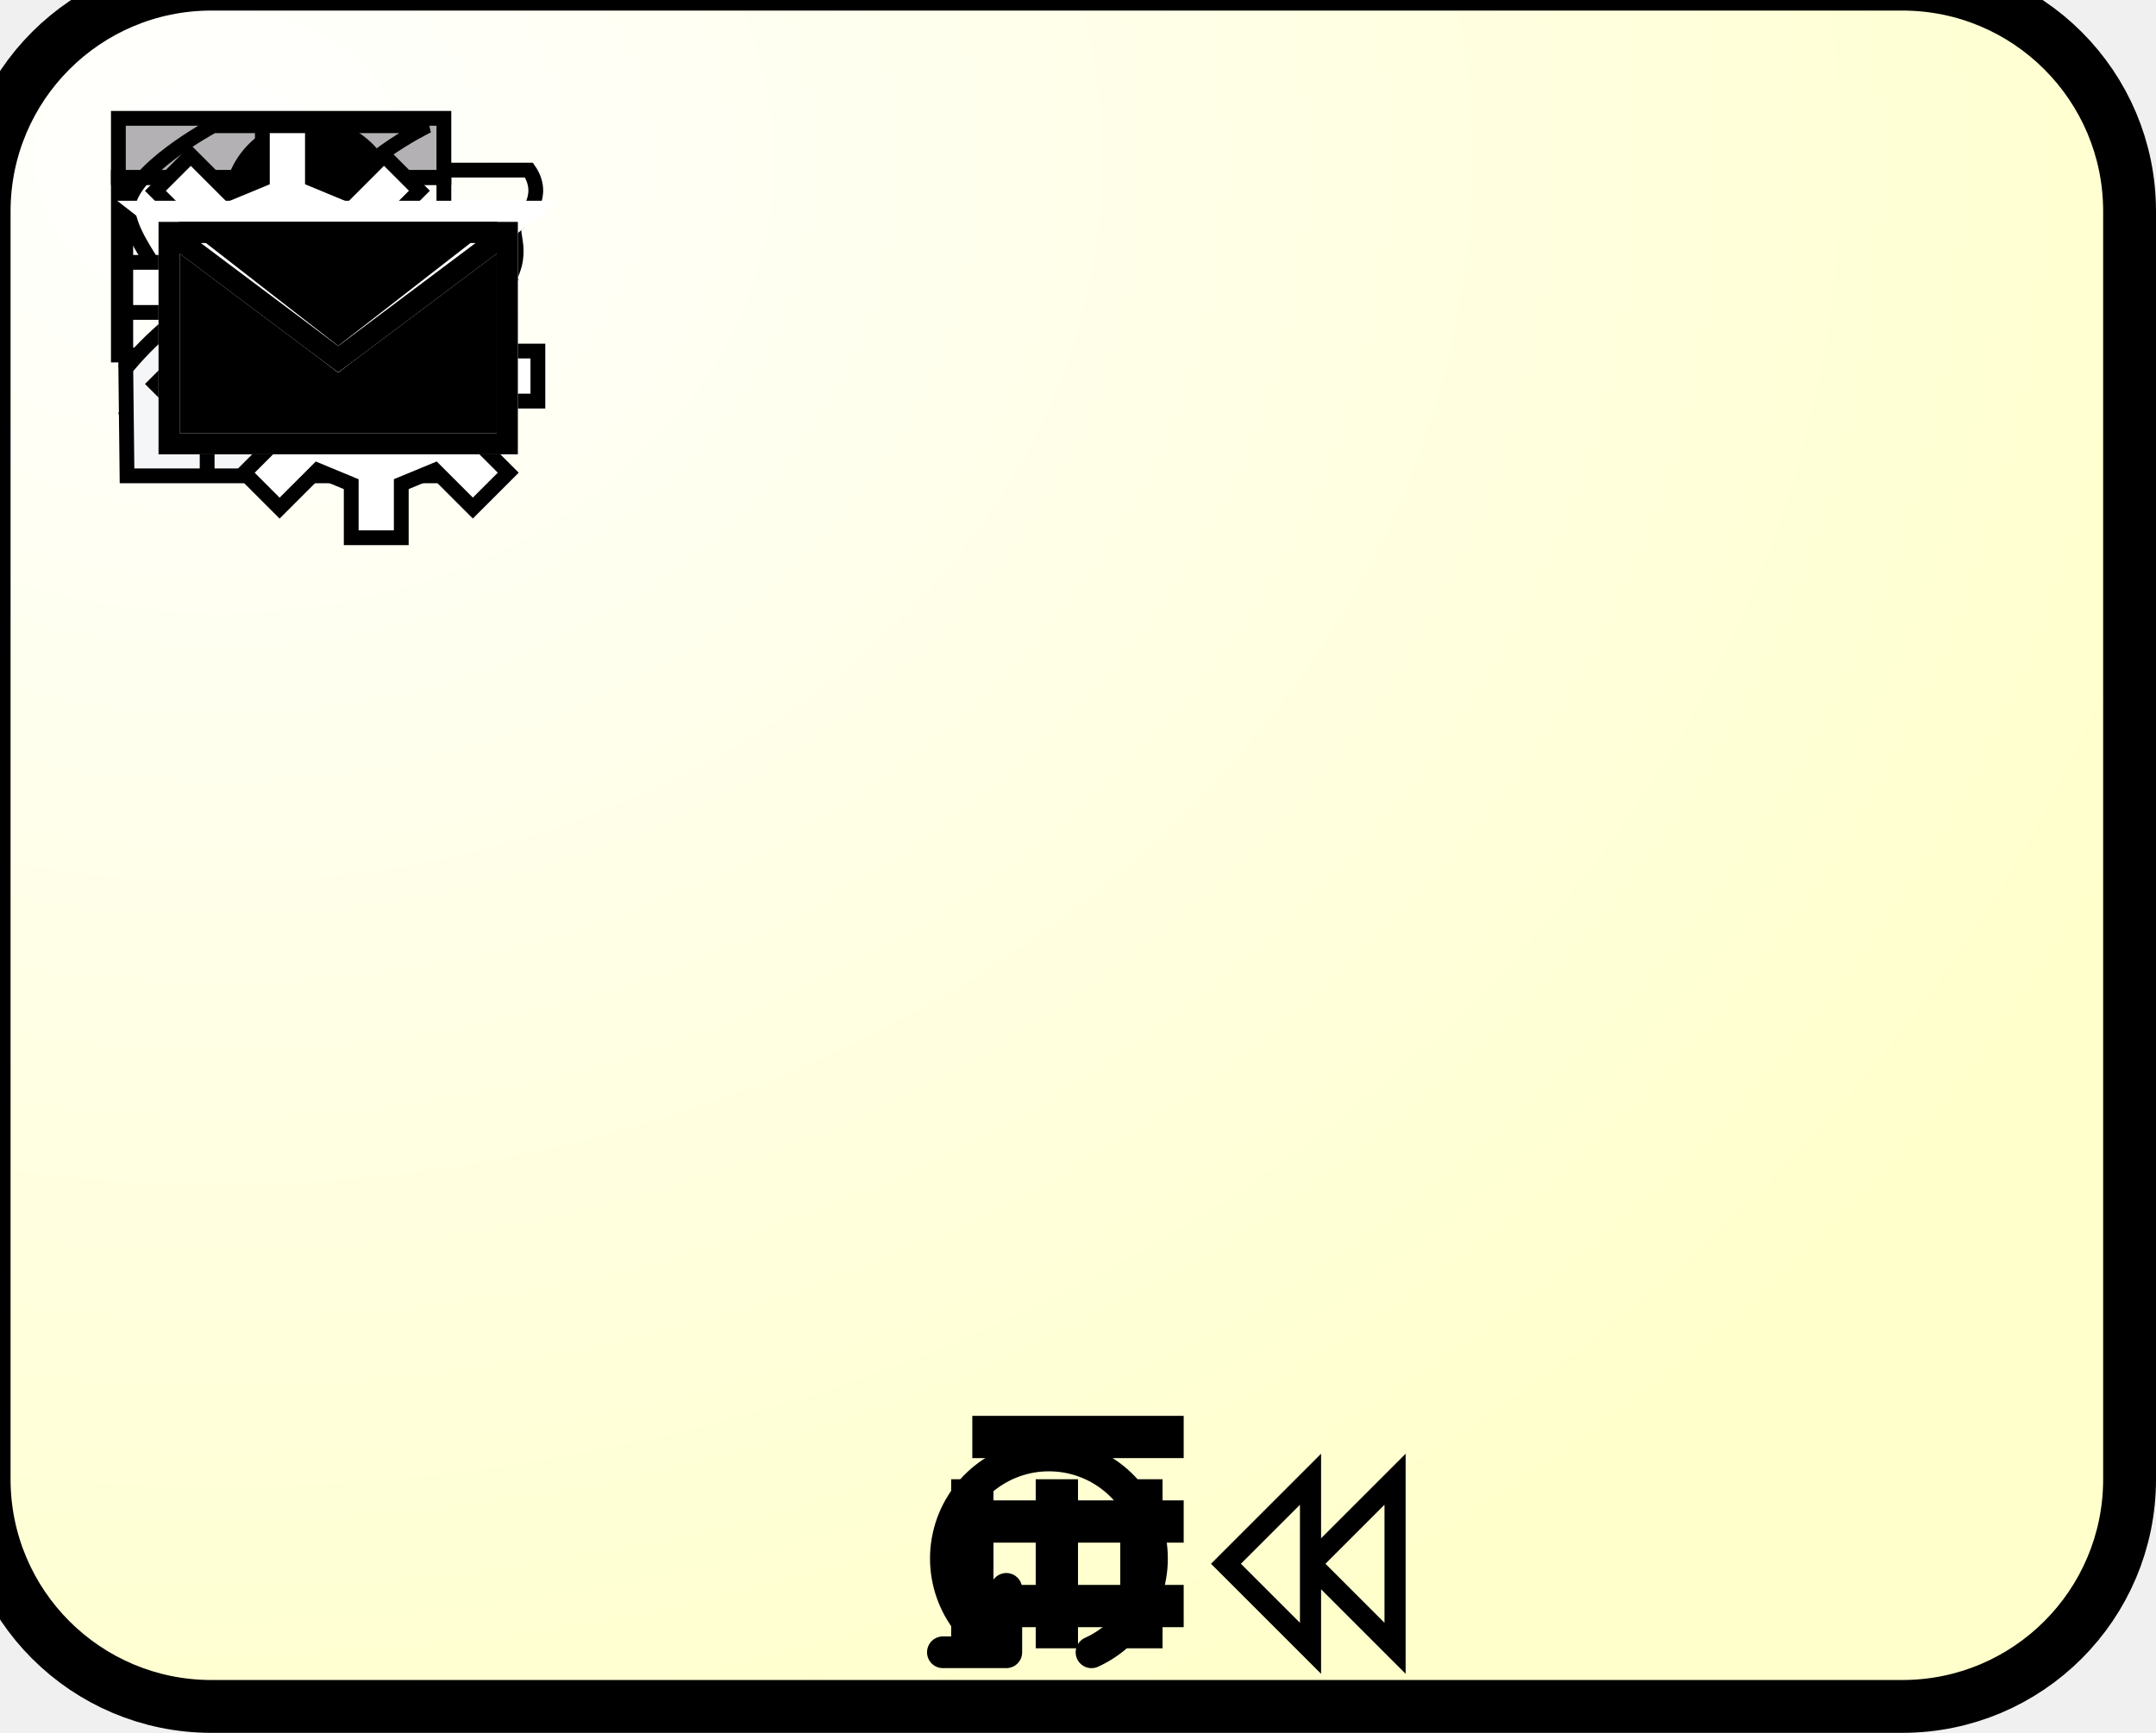
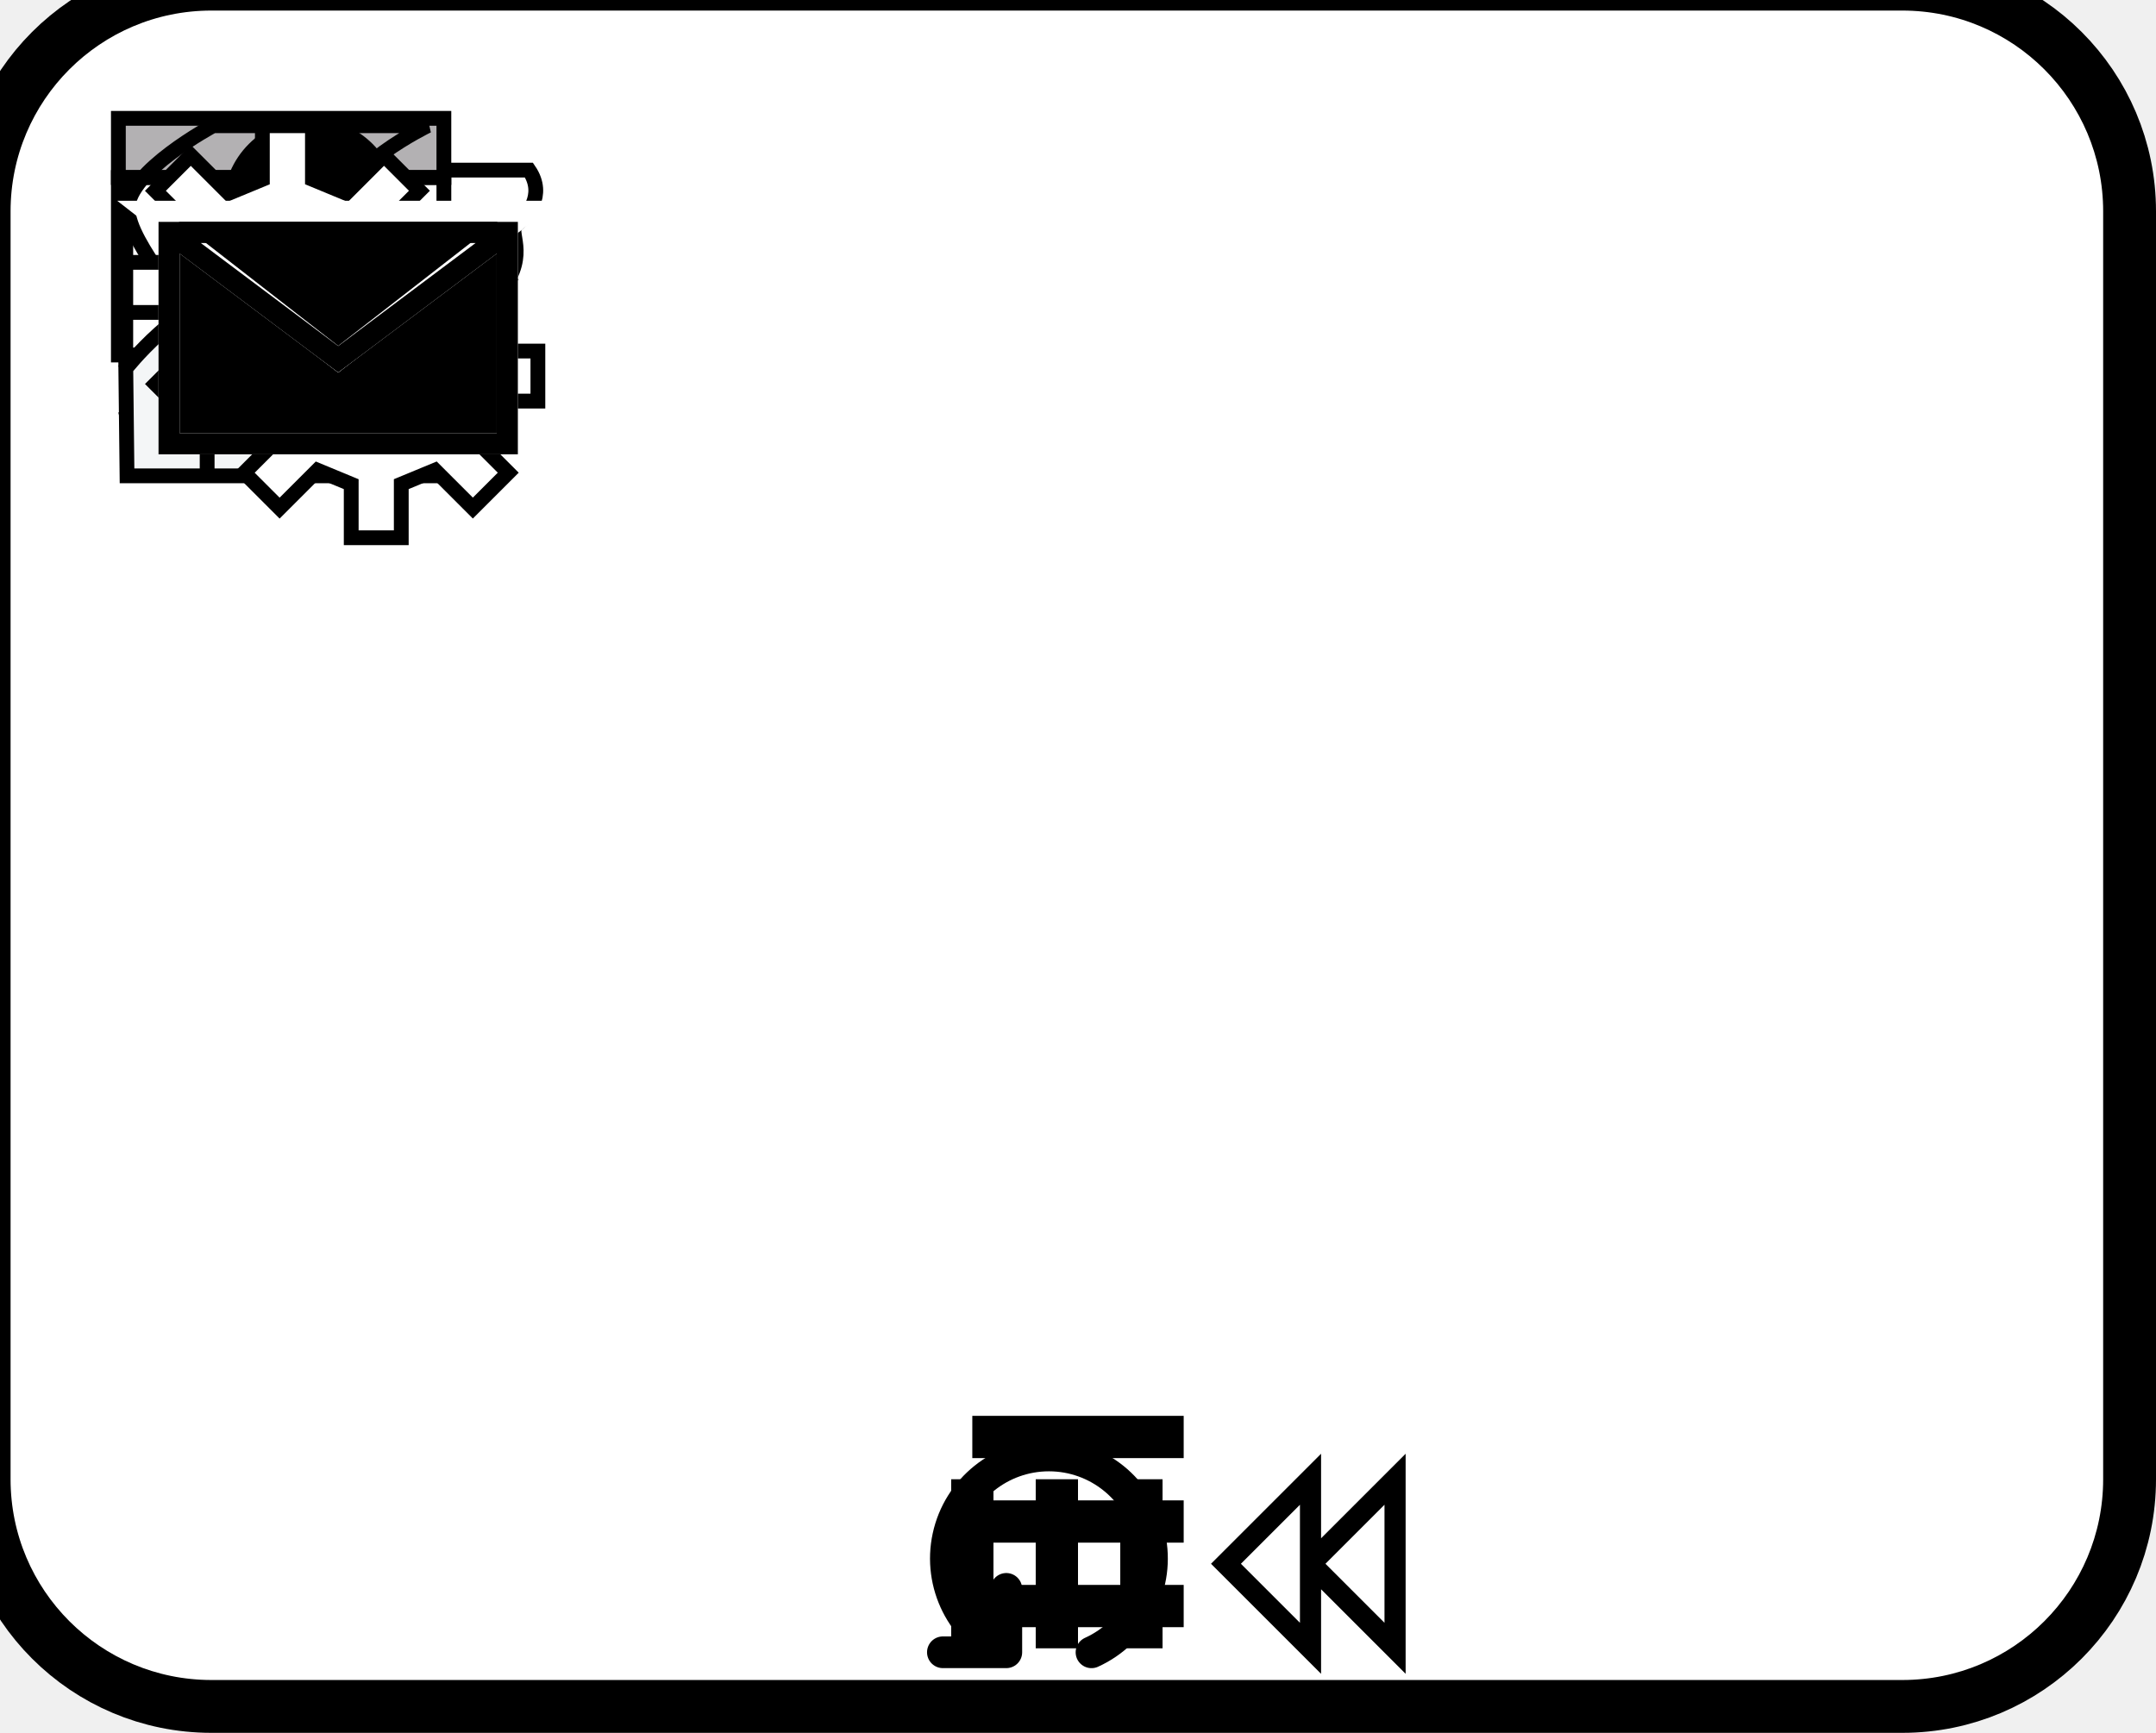
<svg xmlns="http://www.w3.org/2000/svg" xmlns:ns1="http://www.b3mn.org/oryx" width="102" height="82" version="1.0">
  <defs />
  <ns1:magnets>
    <ns1:magnet ns1:cx="1" ns1:cy="20" ns1:anchors="left" />
    <ns1:magnet ns1:cx="1" ns1:cy="40" ns1:anchors="left" />
    <ns1:magnet ns1:cx="1" ns1:cy="60" ns1:anchors="left" />
    <ns1:magnet ns1:cx="25" ns1:cy="79" ns1:anchors="bottom" />
    <ns1:magnet ns1:cx="50" ns1:cy="79" ns1:anchors="bottom" />
    <ns1:magnet ns1:cx="75" ns1:cy="79" ns1:anchors="bottom" />
    <ns1:magnet ns1:cx="99" ns1:cy="20" ns1:anchors="right" />
    <ns1:magnet ns1:cx="99" ns1:cy="40" ns1:anchors="right" />
    <ns1:magnet ns1:cx="99" ns1:cy="60" ns1:anchors="right" />
    <ns1:magnet ns1:cx="25" ns1:cy="1" ns1:anchors="top" />
    <ns1:magnet ns1:cx="50" ns1:cy="1" ns1:anchors="top" />
    <ns1:magnet ns1:cx="75" ns1:cy="1" ns1:anchors="top" />
    <ns1:magnet ns1:cx="50" ns1:cy="40" ns1:default="yes" />
  </ns1:magnets>
  <g pointer-events="fill" ns1:minimumSize="50 40">
-     <defs>
-       <radialGradient id="background" cx="10%" cy="10%" r="100%" fx="10%" fy="10%">
-         <stop offset="0%" stop-color="#ffffff" stop-opacity="1" />
-         <stop id="fill_el" offset="100%" stop-color="#ffffcc" stop-opacity="1" />
-       </radialGradient>
-     </defs>
    <rect id="callActivity" ns1:resize="vertical horizontal" ns1:anchors="bottom top right left" x="0" y="0" width="100" height="80" rx="10" ry="10" stroke="black" stroke-width="4" fill="none" />
-     <rect id="bg_frame" ns1:resize="vertical horizontal" x="0" y="0" width="100" height="80" rx="10" ry="10" stroke="black" stroke-width="1" fill="url(#background) #ffffcc" />
+     <rect id="bg_frame" ns1:resize="vertical horizontal" x="0" y="0" width="100" height="80" rx="10" ry="10" stroke="black" stroke-width="1" fill="white" />
    <text font-size="12" id="text_name" x="50" y="40" ns1:align="middle center" ns1:fittoelem="bg_frame" stroke="black">
		</text>
    <g id="manualTask" transform="scale(0.7,0.7) translate(8,8)">
      <path ns1:anchors="top left" id="hand" style="opacity:1;fill:none;fill-opacity:1;stroke:#000000;stroke-width:1" d="M0.5,3.751l4.083-3.25c0,0,11.166,0.083,12.083,0.083s-2.417,2.917-1.5,2.917     s11.667,0,12.584,0c1.166,1.708-0.168,3.167-0.834,3.667s0.875,1.917-1,4.417c-0.75,0.25,0.75,1.875-1.333,3.333     c-1.167,0.583,0.583,1.542-1.25,2.833c-1.167,0-20.833,0.083-20.833,0.083l-2-1.333V3.751z" />
      <path ns1:anchors="top left" id="finger" style="opacity:1;fill:none; stroke:#000000; stroke-width:2" d="M 13.5 7 L 27 7" />
      <path ns1:anchors="top left" id="finger1" style="opacity:1;fill:none; stroke:#000000; stroke-width:2" d="M 13.5 11 L 26 11" />
      <path ns1:anchors="top left" id="finger2" style="opacity:1;fill:none; stroke:#000000; stroke-width:1.5" d="M 14 14.5 L 25 14.5" />
      <path ns1:anchors="top left" id="thumb" style="opacity:1;fill:none; stroke:#000000; stroke-width:1.5" d="M 8.2 3.1 L 15 3.1" />
    </g>
    <g id="businessRuleTask" transform="scale(0.7,0.7) translate(8,8)">
      <rect ns1:anchors="top left" id="top" x="0" y="0" width="22" height="4" style="opacity:1;fill:#B3B1B3;fill-opacity:1;stroke:#000000" />
      <rect ns1:anchors="top left" id="rect" x="0" y="4" style="opacity:1;fill:none;stroke:#000000" width="22" height="12" />
      <path ns1:anchors="top left" id="row" style="opacity:1;fill:none;stroke:#000000" d="M 0 10 L 22 10" />
      <path ns1:anchors="top left" id="col" style="opacity:1; fill:none; stroke:#000000" d="M 7 4 L 7 16" />
    </g>
    <g id="scriptTask" transform="scale(0.7,0.7) translate(8,8)">
      <path ns1:anchors="top left" id="paper" style="opacity:1;fill:none;stroke:#000000" d="M6.402,0.5h14.5c0,0-5.833,2.833-5.833,5.583s4.417,6,4.417,9.167    s-4.167,5.083-4.167,5.083H0.235c0,0,5-2.667,5-5s-4.583-6.75-4.583-9.25S6.402,0.5,6.402,0.5z" />
      <path ns1:anchors="top left" id="line1" style="opacity:1;fill:none;stroke:#000000;stroke-width:1.5" d="M 3.5 4.5 L 13.5 4.5" />
      <path ns1:anchors="top left" id="line2" style="opacity:1;fill:none;stroke:#000000;stroke-width:1.5" d="M 3.8 8.5 L 13.8 8.5" />
      <path ns1:anchors="top left" id="line3" style="opacity:1;fill:none;stroke:#000000;stroke-width:1.5" d="M 6.3 12.5 L 16.3 12.5" />
      <path ns1:anchors="top left" id="line4" style="opacity:1;fill:none;stroke:#000000;stroke-width:1.5" d="M 6.5 16.5 L 16.5 16.5" />
    </g>
    <g id="userTask" transform="scale(0.7,0.7) translate(8,8)">
      <path ns1:anchors="top left" style="opacity:1;fill:#F4F6F7;stroke:#000000" d="M0.585,24.167h24.083v-7.833c0,0-2.333-3.917-7.083-5.167h-9.25    c-4.417,1.333-7.833,5.75-7.833,5.75L0.585,24.167z" />
      <path ns1:anchors="top left" style="opacity:1;fill:none;stroke:#000000" d="M 6 20 L 6 24" />
      <path ns1:anchors="top left" style="opacity:1;fill:none;stroke:#000000" d="M 20 20 L 20 24" />
      <circle ns1:anchors="top left" fill="#000000" stroke="#000000" cx="13.002" cy="5.916" r="5.417" />
      <path ns1:anchors="top left" style="opacity:1;fill:#F0EFF0;stroke:#000000" d="M8.043,7.083c0,0,2.814-2.426,5.376-1.807s4.624-0.693,4.624-0.693    c0.25,1.688,0.042,3.75-1.458,5.584c0,0,1.083,0.75,1.083,1.5s0.125,1.875-1,3s-5.5,1.25-6.75,0S8.668,12.834,8.668,12    s0.583-1.25,1.25-1.917C8.835,9.5,7.419,7.708,8.043,7.083z" />
    </g>
    <g id="serviceTask" transform="scale(0.7,0.7) translate(8,8)">
      <polygon ns1:anchors="top left" id="teethForeground" style="opacity:1;fill:#ffffff;stroke:#000000" points="15.392,5.064 17.954,2.502 20.347,4.895 17.786,7.455     18.729,9.732 22.353,9.732 22.353,13.115 18.731,13.115 17.788,15.392 20.351,17.955 17.958,20.347 15.397,17.786 13.12,18.729     13.12,22.353 9.737,22.353 9.737,18.731 7.46,17.788 4.897,20.35 2.506,17.958 5.066,15.397 4.124,13.12 0.5,13.12 0.5,9.737     4.121,9.737 5.065,7.461 2.503,4.898 4.895,2.506 7.455,5.066 9.732,4.125 9.732,0.5 13.116,0.5 13.116,4.121 " />
      <circle ns1:anchors="top left" id="ringForeground" style="opacity:1;fill:none;stroke:#000000" cx="11.427" cy="11.426" r="3.714" />
      <polygon ns1:anchors="top left" id="teethBackground" style="opacity:1;fill:#ffffff;stroke:#000000" points="21.392,11.064 23.954,8.502 26.347,10.895 23.786,13.455     24.729,15.732 28.353,15.732 28.353,19.115 24.731,19.115 23.788,21.392 26.351,23.955 23.958,26.347 21.397,23.786 19.12,24.729     19.12,28.353 15.737,28.353 15.737,24.731 13.46,23.788 10.897,26.35 8.506,23.958 11.066,21.397 10.124,19.12 6.5,19.12     6.5,15.737 10.121,15.737 11.065,13.461 8.503,10.898 10.895,8.506 13.455,11.066 15.732,10.125 15.732,6.5 19.116,6.5     19.116,10.121 " />
      <circle ns1:anchors="top left" id="ringBackground" style="opacity:1;fill:none;stroke:#000000" cx="17.427" cy="17.426" r="3.714" />
    </g>
    <g id="sendTask">
      <path ns1:anchors="left top" stroke="white" fill="black" stroke-width="1" d="M8,11 L8,21 L24,21 L24,11 L16,17z" />
      <path ns1:anchors="left top" stroke="white" fill="black" stroke-width="1" d="M7,10 L16,17 L25 10z" />
    </g>
    <g id="receiveTask">
      <path ns1:anchors="left top" stroke="black" fill="none" stroke-width="1" d="M8,11 L8,21 L24,21 L24,11z M8,11 L16,17 L24,11" />
    </g>
    <g id="none" />
    <g id="loop">
      <path ns1:anchors="bottom" style="opacity:1;fill:none;fill-opacity:1;stroke:#000000;stroke-width:1.5;stroke-linecap:round;stroke-linejoin:round;stroke-miterlimit:2.1;stroke-dasharray:none;stroke-opacity:1" id="path2396" d="M 47.608,75.188 L 47.608,78.188 L 44.608,78.188 M 47.608,78.188 A 4.875,4.875 0 1 1 51.639,78.189" />
    </g>
    <g id="parallel">
      <path ns1:anchors="bottom" fill="none" stroke="black" d="M46 70 v8 M50 70 v8 M54 70 v8" stroke-width="2" />
    </g>
    <g id="sequential">
      <path ns1:anchors="bottom" fill="none" stroke="#000000" stroke-width="2" d="M46,76h10M46,72h10 M46,68h10" />
    </g>
    <g id="compensation">
      <path ns1:anchors="bottom" fill="none" stroke="black" d="M 62 74 L 66 70 L 66 78 L 62 74 L 62 70 L 58 74 L 62 78 L 62 74" stroke-width="1" />
    </g>
  </g>
</svg>
